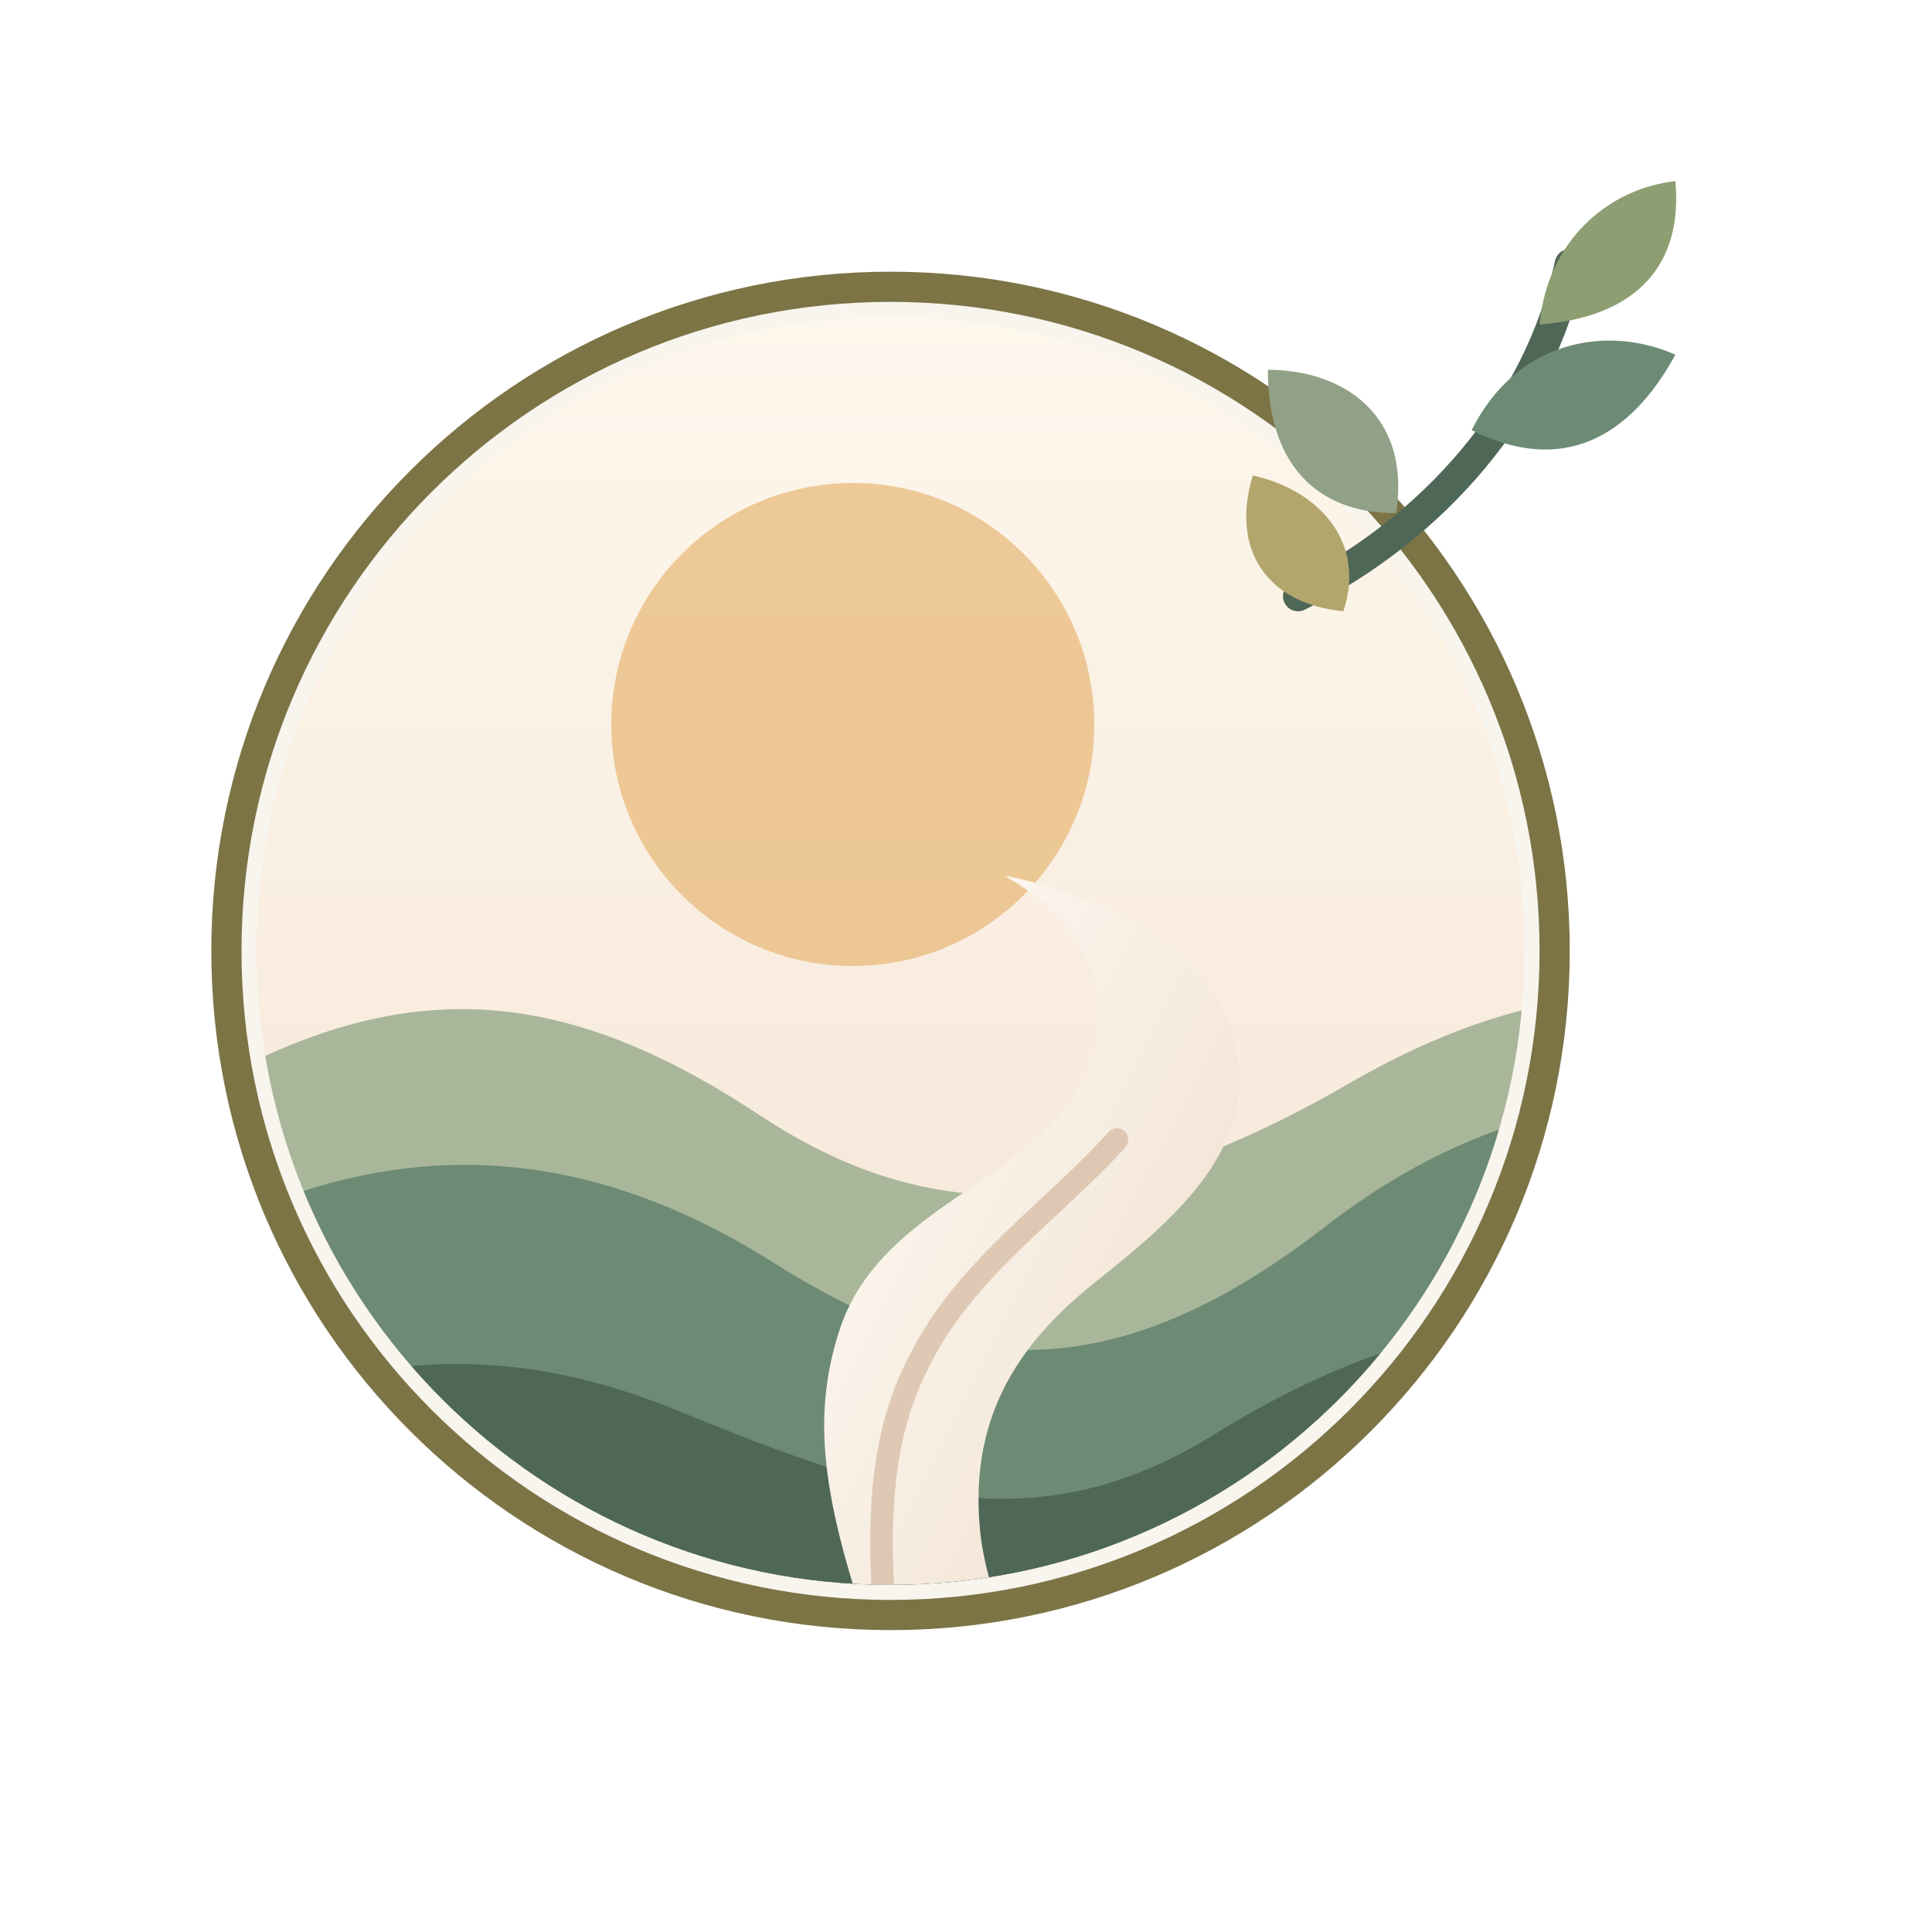
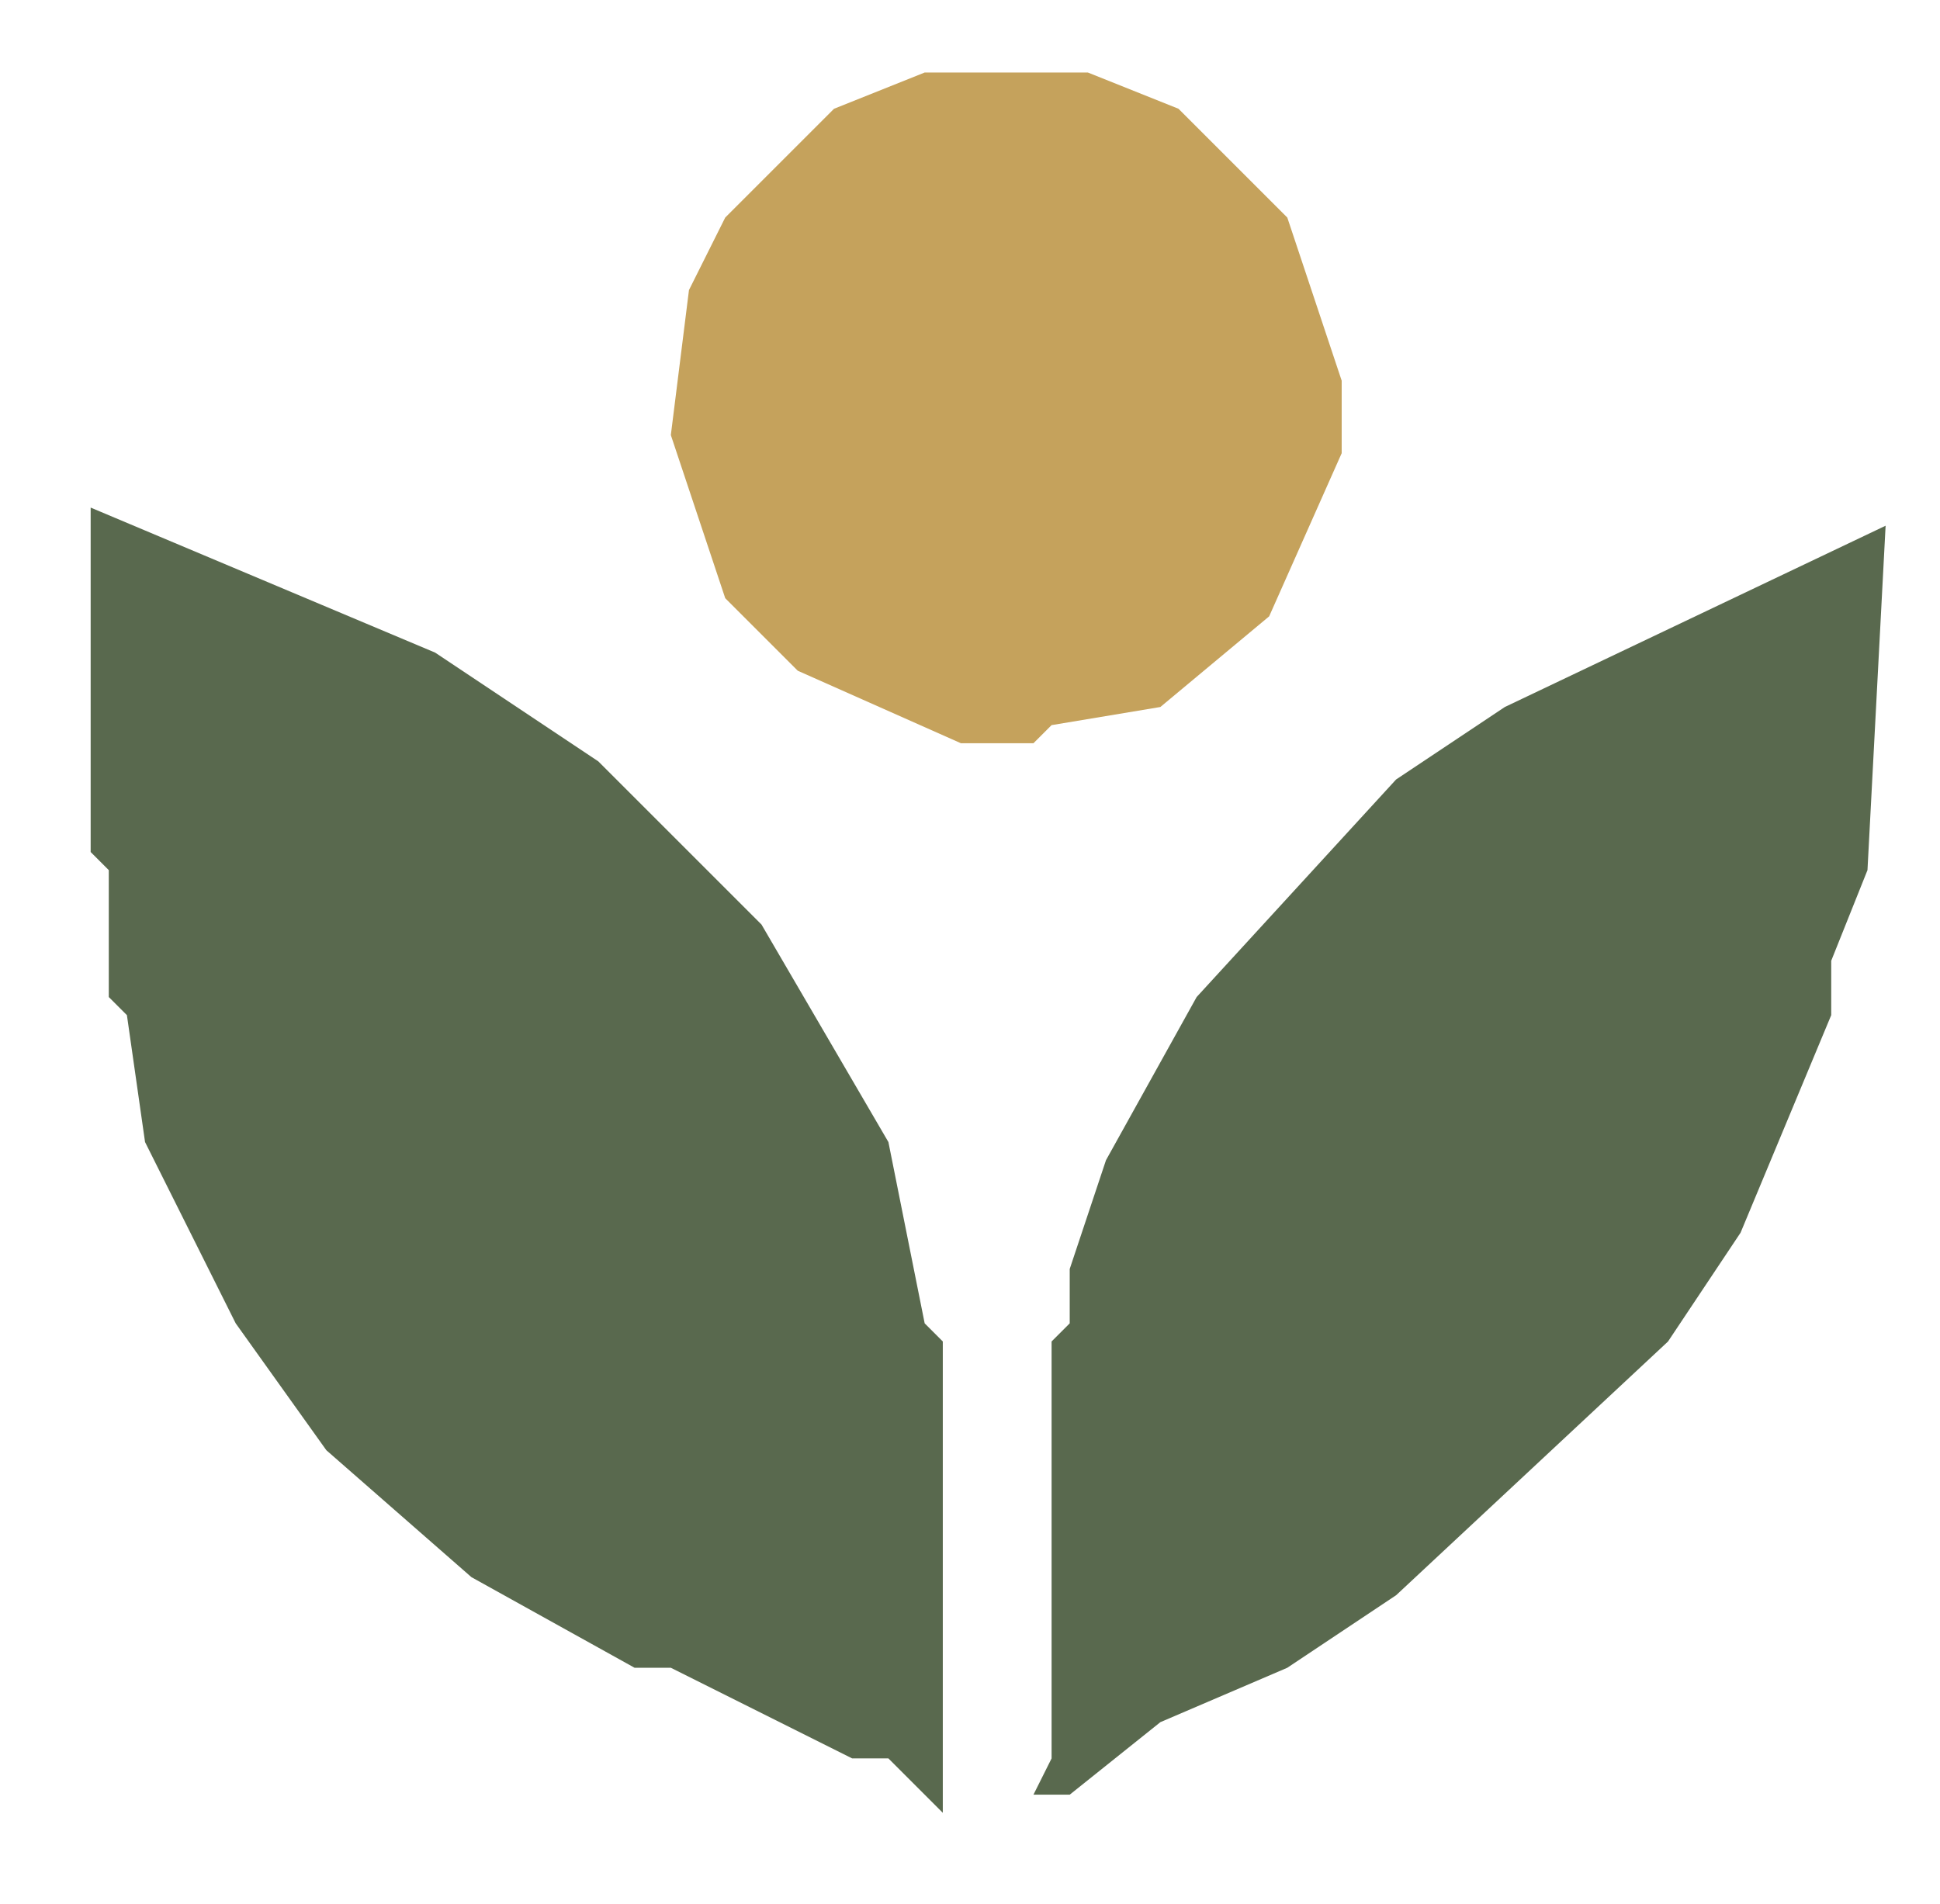
- <svg xmlns="http://www.w3.org/2000/svg" viewBox="0 0 256 256" role="img" aria-labelledby="title desc">
-   <defs>
-     <clipPath id="landscape-circle">
-       <circle cx="118" cy="126" r="84" />
-     </clipPath>
-     <linearGradient id="sky" x1="0" y1="0" x2="0" y2="1">
-       <stop offset="0" stop-color="#FFF8EE" />
-       <stop offset="1" stop-color="#F2E3D3" />
-     </linearGradient>
-     <linearGradient id="path" x1="0" y1="0" x2="1" y2="1">
-       <stop offset="0" stop-color="#FFFDF8" />
-       <stop offset="1" stop-color="#EEDBC8" />
-     </linearGradient>
-   </defs>
-   <circle cx="118" cy="126" r="88" fill="#F8F4EE" stroke="#7C7445" stroke-width="4" />
-   <g clip-path="url(#landscape-circle)">
-     <rect x="24" y="34" width="188" height="184" fill="url(#sky)" />
-     <circle cx="113" cy="96" r="32" fill="#E7B977" opacity="0.72" />
-     <path d="M16 151C48 129 71 128 101 148C121 161 143 164 178 144C195 134 211 130 229 132V221H16Z" fill="#A9B69A" />
-     <path d="M6 177C39 151 70 147 102 167C124 181 145 186 175 163C198 145 220 143 238 150V226H6Z" fill="#6D8B74" />
-     <path d="M2 204C35 180 61 175 90 187C117 198 137 205 161 190C190 172 217 170 247 183V232H2Z" fill="#4F6757" />
-     <path d="M117 222C110 202 107 190 111 177C116 160 136 157 143 144C149 133 144 122 133 116C148 119 162 127 164 140C166 153 155 162 145 170C135 178 128 188 130 204C131 211 134 218 138 225Z" fill="url(#path)" />
-     <path d="M118 221C116 205 116 191 122 180C128 168 140 160 148 151" fill="none" stroke="#D8BFA9" stroke-width="3" stroke-linecap="round" opacity="0.8" />
-   </g>
-   <path d="M172 79C190 70 204 54 208 35" fill="none" stroke="#4F6757" stroke-width="4" stroke-linecap="round" />
-   <path d="M195 57C201 45 213 43 222 47C216 58 207 63 195 57Z" fill="#6D8B74" />
-   <path d="M185 68C187 55 178 49 168 49C168 61 174 68 185 68Z" fill="#91A187" />
-   <path d="M204 43C205 32 213 25 222 24C223 35 217 42 204 43Z" fill="#8D9E72" />
-   <path d="M178 81C181 72 175 65 166 63C163 73 168 80 178 81Z" fill="#B3A66D" />
+ <svg xmlns="http://www.w3.org/2000/svg" viewBox="0 0 107 105" width="107" height="105" role="img" aria-label="Vereda">
+   <path fill="#59694e" d="M104,29 83,39 77,43 66,55 61,64 59,70 59,73 58,74 58,97 57,99 59,99 64,95 71,92 77,88 92,74 96,68 101,56 101,53 103,48Z" />
+   <path fill="#59694e" d="M5,28 5,47 6,48 6,55 7,56 8,63 13,73 18,80 26,87 35,92 37,92 47,97 49,97 52,100 52,74 51,73 49,63 42,51 33,42 24,36Z" />
+   <path fill="#c5a25c" d="M51,4 46,6 40,12 38,16 37,24 40,33 44,37 53,41 57,41 58,40 64,39 70,34 74,25 74,21 71,12 65,6 60,4Z" />
</svg>
